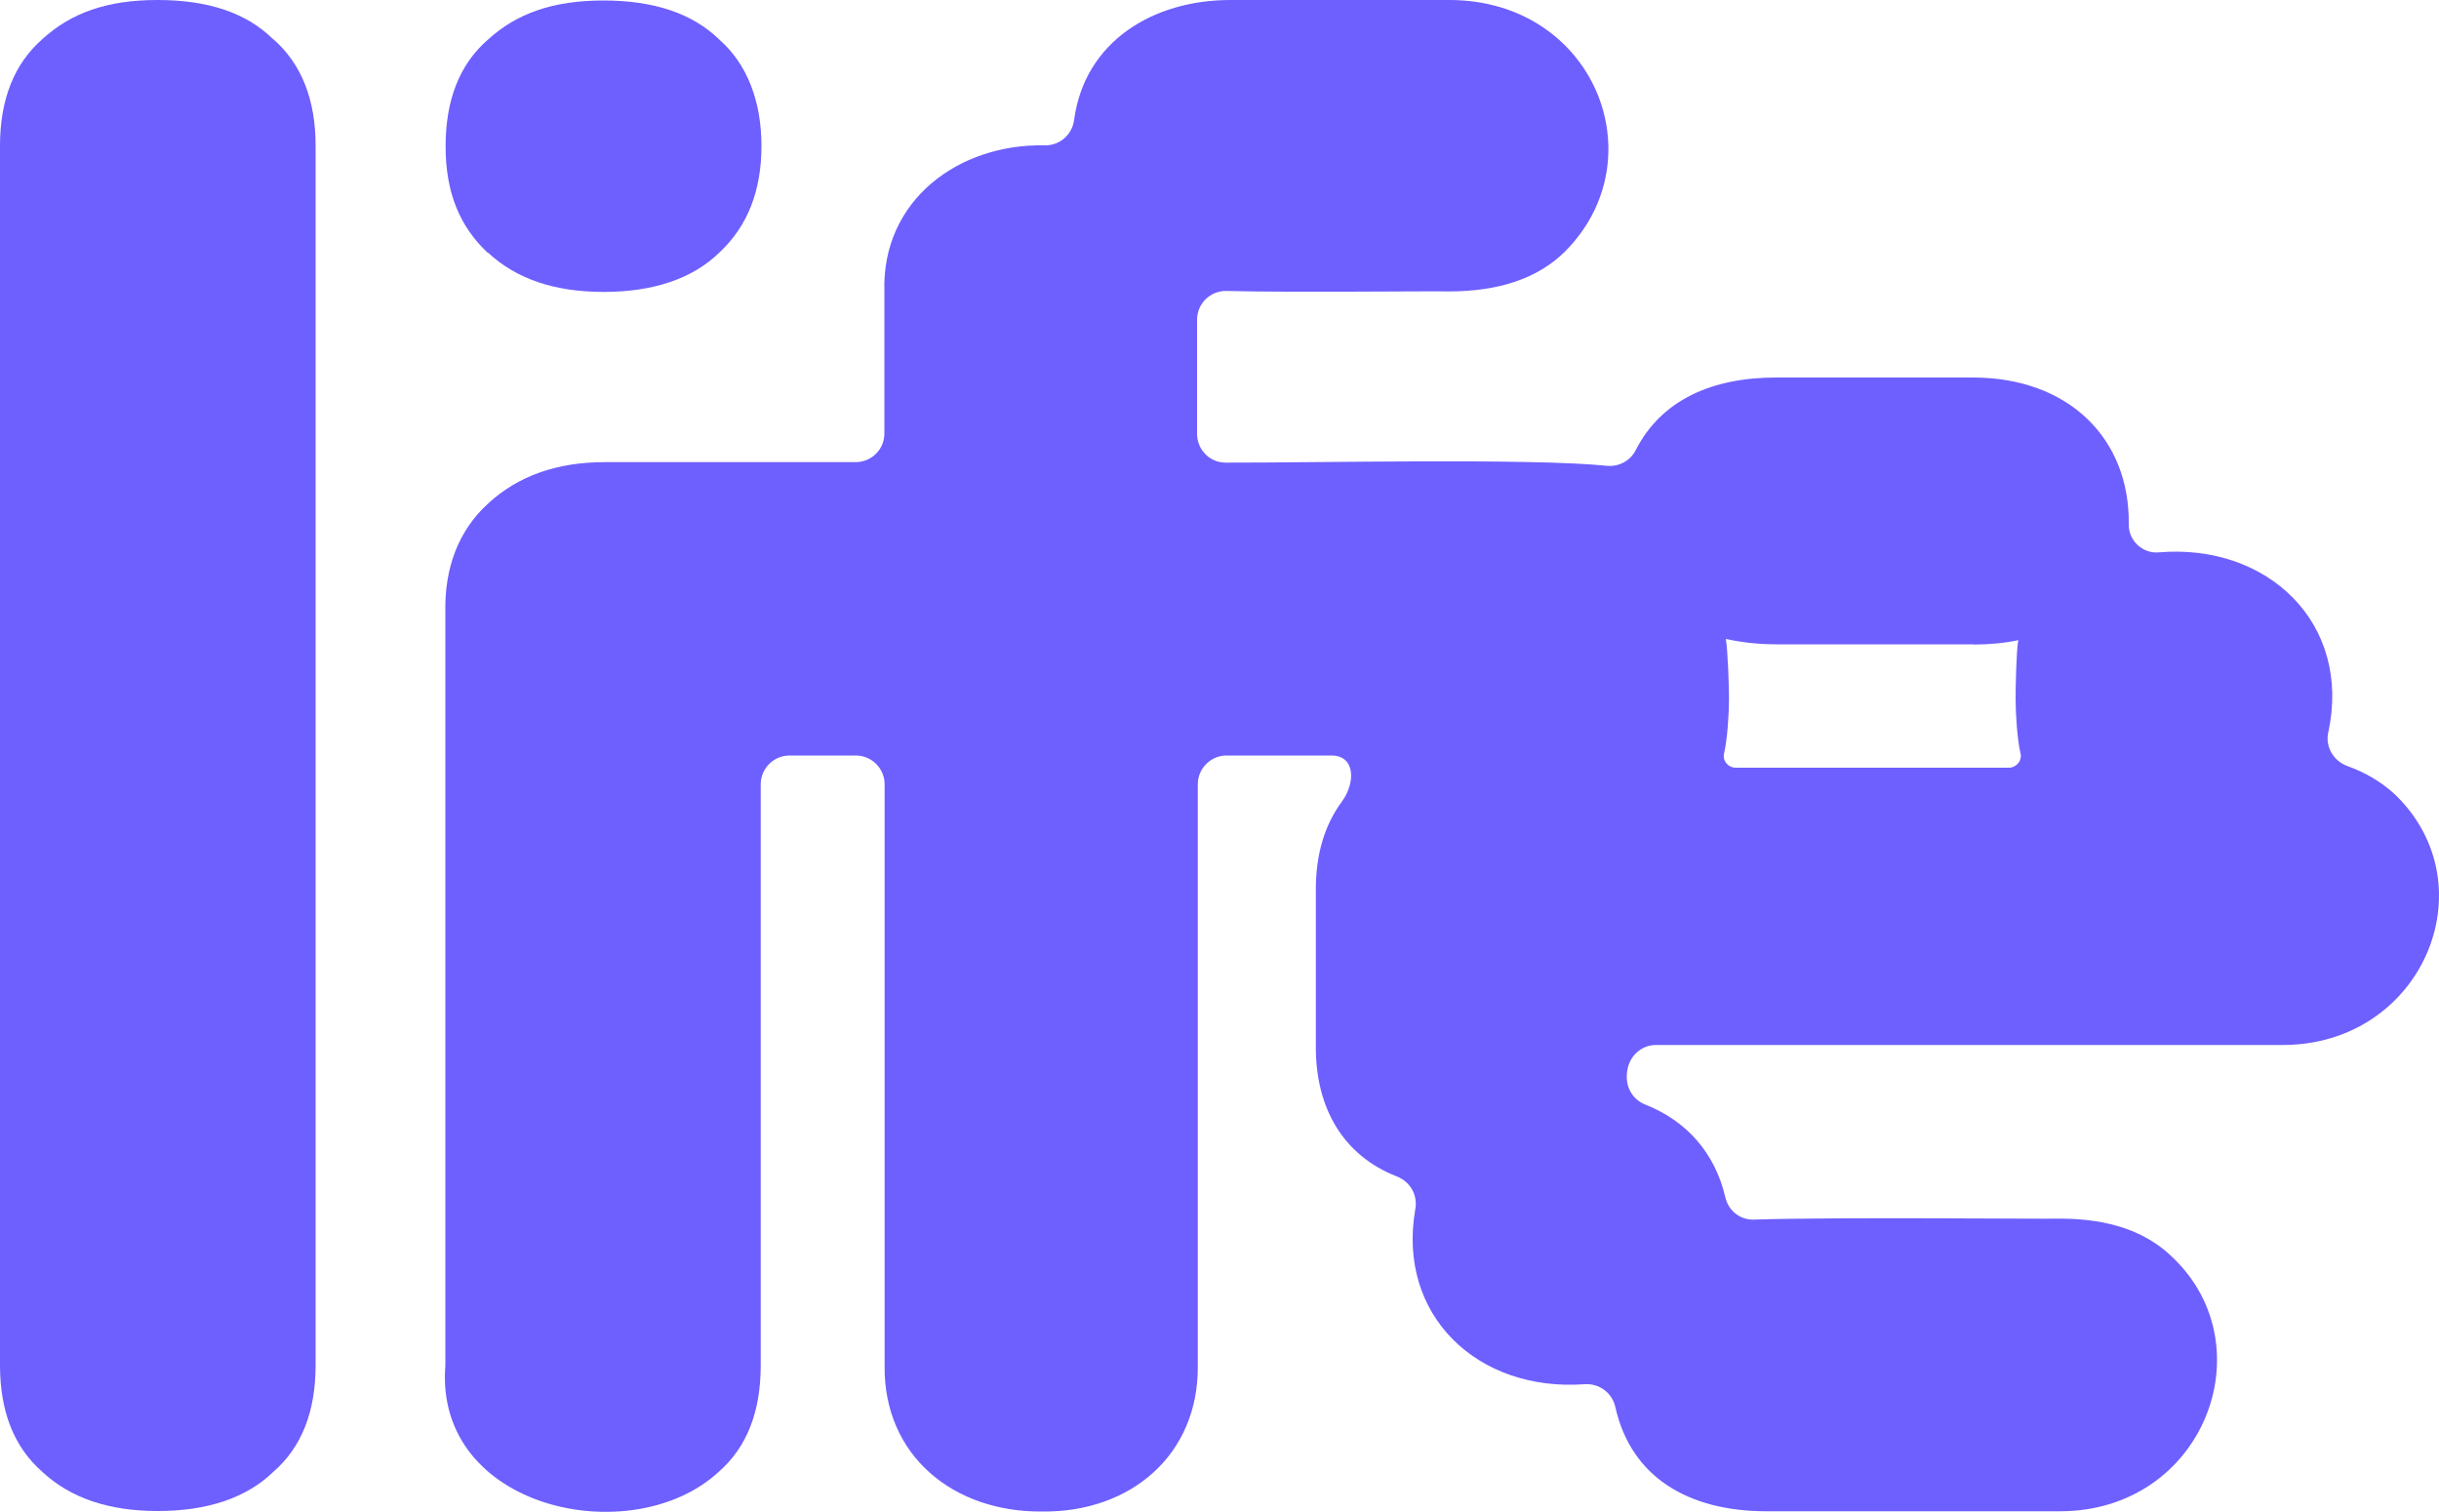
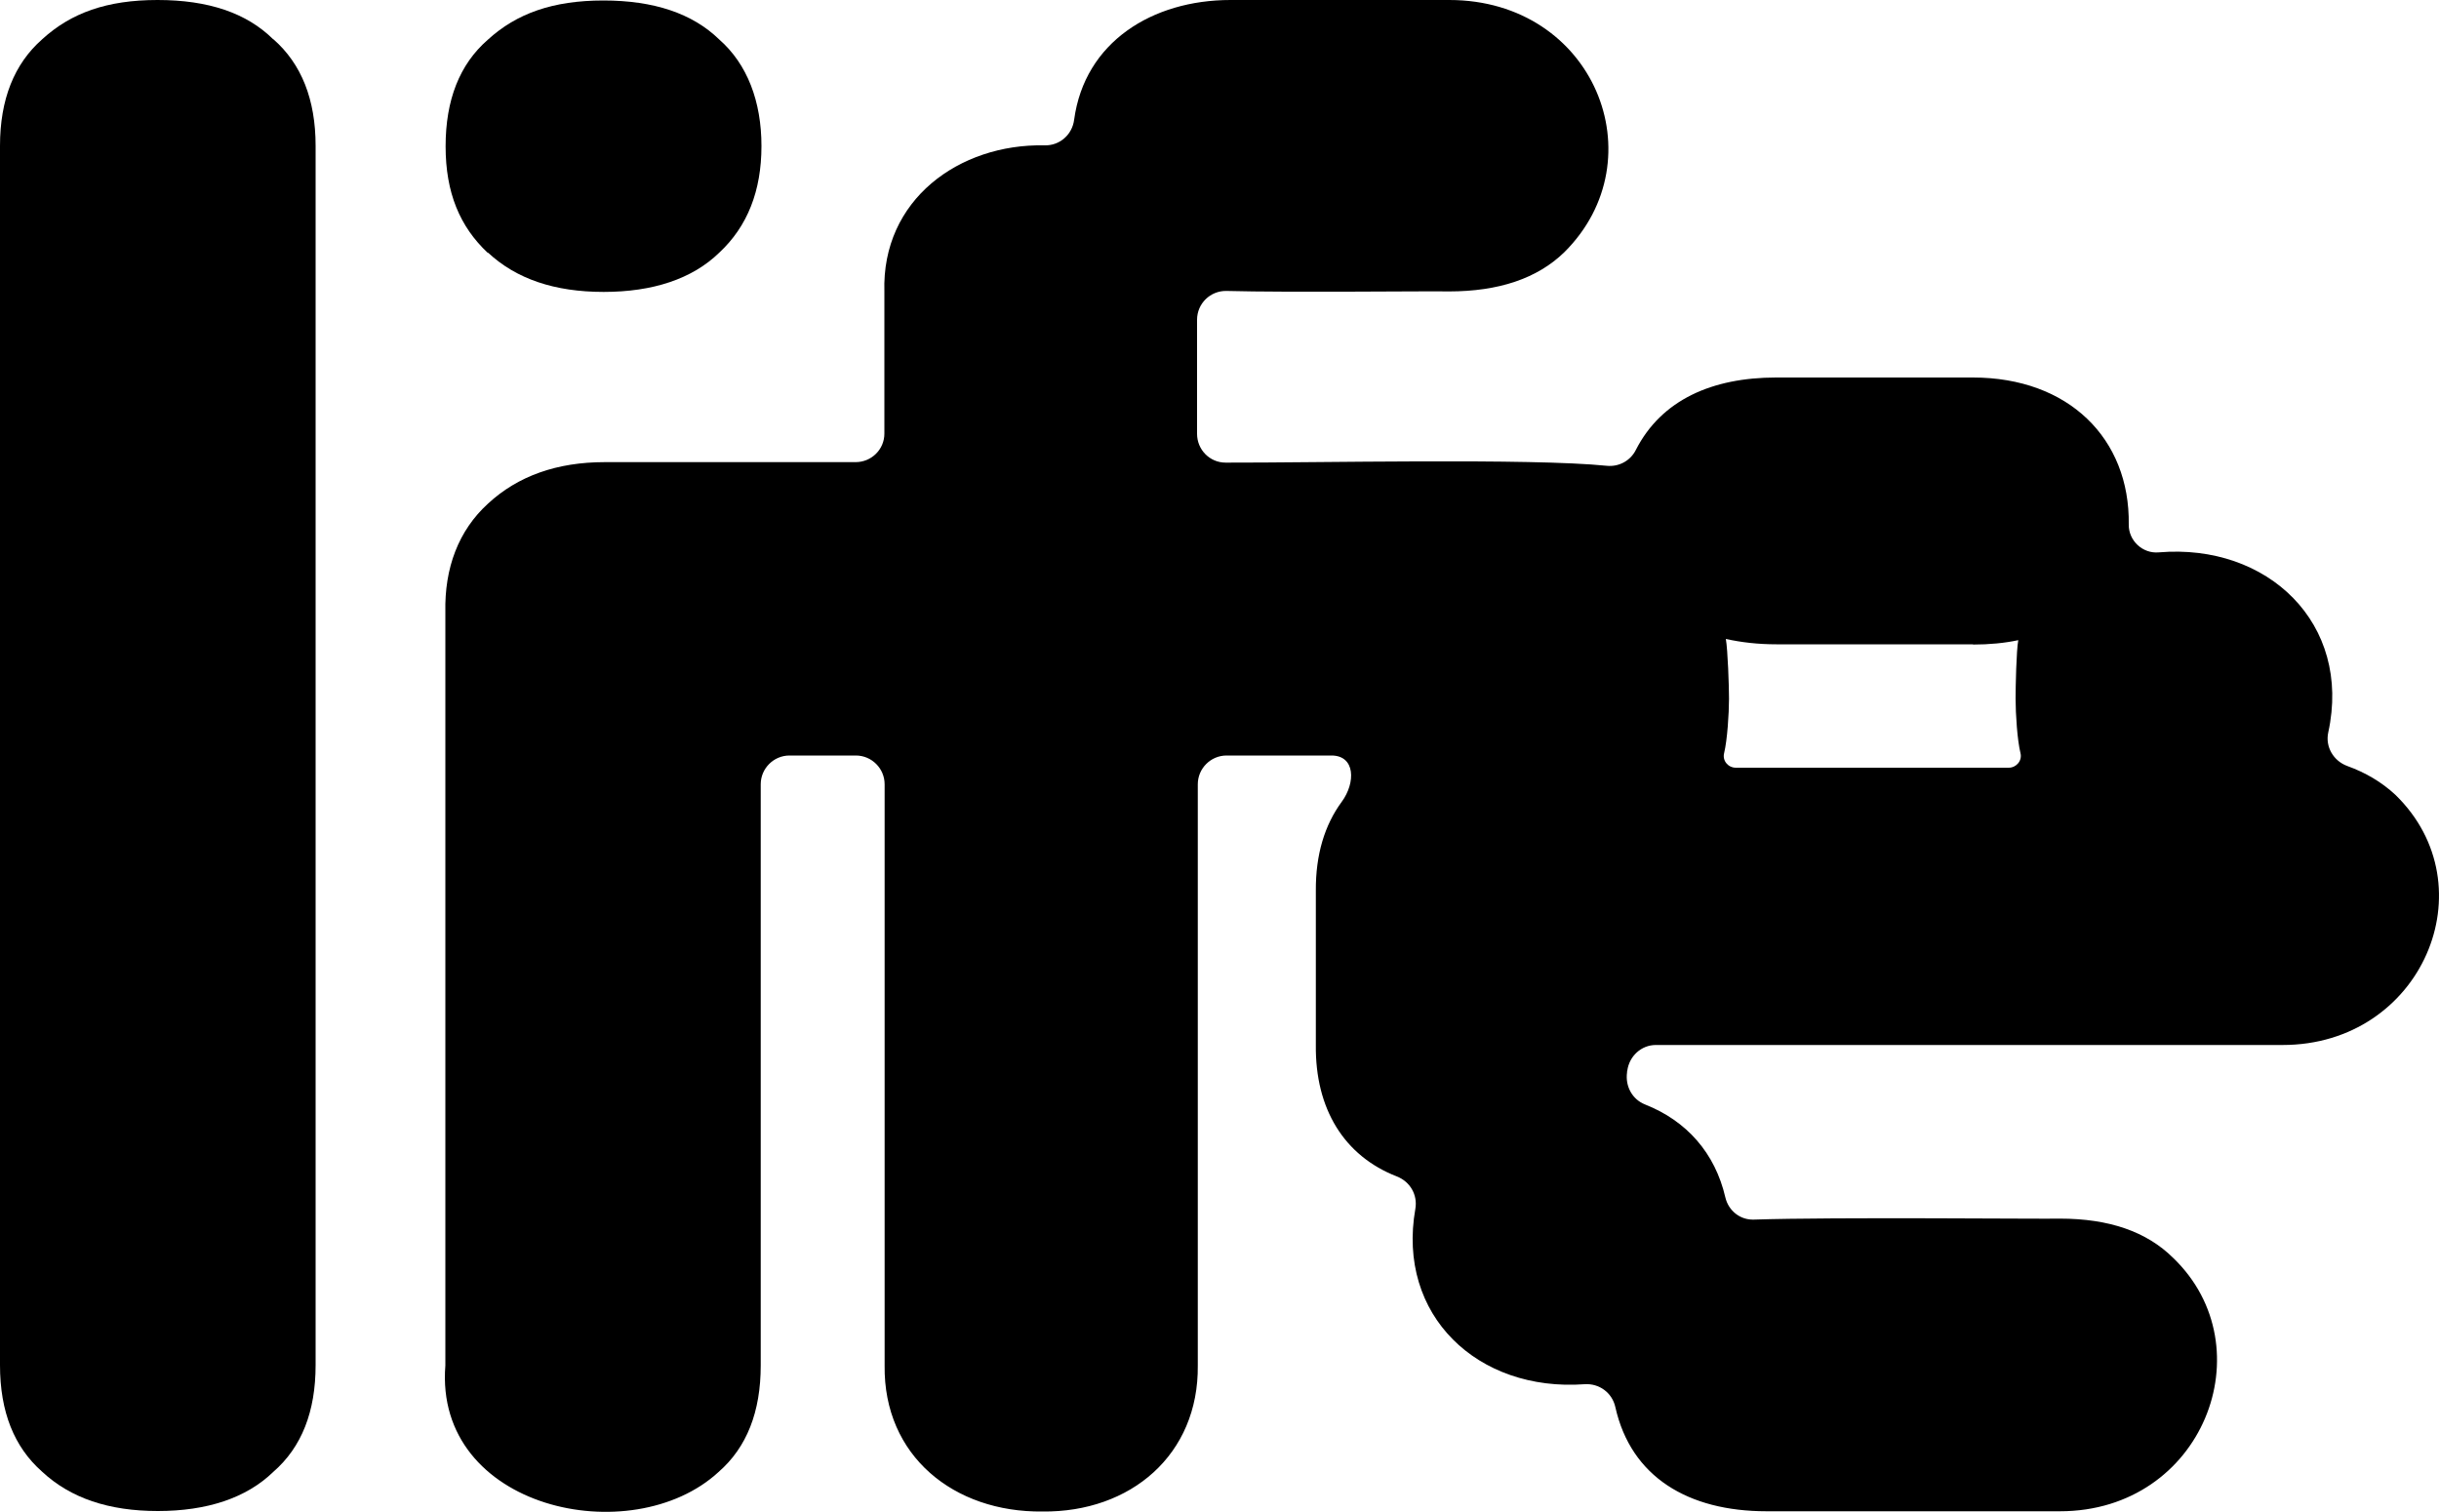
<svg xmlns="http://www.w3.org/2000/svg" id="Livello_2" data-name="Livello 2" viewBox="0 0 100 62">
  <defs>
    <style>
      .cls-1 {
-         fill: #6e5fff;
+         fill: #000000;
        stroke-width: 0px;
      }
    </style>
  </defs>
  <g id="Livello_1-2" data-name="Livello 1">
    <g>
      <path class="cls-1" d="M98.21,32.59c-.56-.52-1.22-.91-1.97-1.18-.57-.21-.91-.79-.78-1.38.97-4.46-2.48-7.76-6.95-7.38-.66.06-1.24-.48-1.23-1.14.05-3.53-2.47-6.03-6.39-6.03,0,0-8.07,0-8.07,0-2.61,0-4.7.91-5.75,2.97-.22.44-.69.7-1.19.65-3.11-.32-11.99-.12-15.63-.13-.65,0-1.17-.53-1.17-1.18v-4.68c0-.66.54-1.19,1.2-1.18,2.59.07,8.41,0,9.12.02,2.05,0,3.63-.53,4.74-1.61C67.98,6.52,65.36,0,59.42,0c0,0-8.97,0-8.97,0C47.25,0,44.47,1.72,44.04,4.91c-.08.62-.6,1.07-1.22,1.05-3.48-.07-6.68,2.22-6.56,6.01,0,0,0,3.82,0,5.81,0,.65-.53,1.17-1.18,1.17h-10.29c-1.94,0-3.55.56-4.78,1.7-1.21,1.1-1.79,2.64-1.75,4.45,0,0,0,30.89,0,30.89-.47,5.89,7.64,7.65,11.2,4.37,1.16-1.01,1.73-2.47,1.73-4.37v-23.83c0-.65.53-1.18,1.18-1.18h2.72c.65,0,1.18.53,1.18,1.18v23.83c-.05,3.71,2.84,6.03,6.47,5.99,3.62.04,6.41-2.33,6.37-5.99v-23.83c0-.65.53-1.18,1.18-1.18h4.3c.98,0,1,1.11.42,1.9-.7.95-1.07,2.17-1.06,3.64,0,0,0,6.33,0,6.33-.03,2.62,1.16,4.55,3.32,5.39.54.21.86.75.76,1.33-.77,4.36,2.55,7.51,6.94,7.19.6-.04,1.13.35,1.26.94.64,2.86,2.98,4.27,6.2,4.27,0,0,12.03,0,12.03,0,5.86,0,8.46-6.72,4.64-10.39-1.09-1.08-2.63-1.61-4.64-1.61-.63.02-9.26-.07-12.55.04-.56.02-1.04-.36-1.17-.91-.42-1.82-1.59-3.14-3.29-3.81-.53-.21-.82-.75-.74-1.32,0-.02,0-.05.01-.07.08-.59.57-1.05,1.17-1.05h25.7c5.71,0,8.48-6.51,4.62-10.26ZM80.89,26.43c.67,0,1.3-.06,1.86-.18-.08.43-.11,1.9-.11,2.4,0,.63.07,1.7.2,2.23.08.31-.17.6-.48.6h-11.19c-.32,0-.56-.29-.48-.6.13-.54.2-1.62.2-2.23,0-.51-.05-2-.13-2.45.63.14,1.32.22,2.07.22h8.07Z" />
      <path class="cls-1" d="M20.01,10.36c1.16,1.08,2.73,1.61,4.74,1.61s3.63-.53,4.74-1.61c1.16-1.08,1.73-2.54,1.73-4.37s-.58-3.36-1.73-4.37C28.39.55,26.81.02,24.74.02s-3.56.53-4.74,1.61c-1.16,1.01-1.73,2.47-1.73,4.37s.58,3.29,1.73,4.37Z" />
      <path class="cls-1" d="M11.2,1.61c-1.09-1.08-2.66-1.61-4.74-1.61S2.91.53,1.73,1.61C.58,2.62,0,4.08,0,5.98v50c0,1.91.58,3.36,1.73,4.37,1.16,1.08,2.73,1.61,4.74,1.61s3.63-.53,4.74-1.61c1.16-1.01,1.73-2.47,1.73-4.37V5.98c0-1.9-.58-3.36-1.73-4.37Z" />
    </g>
  </g>
</svg>
